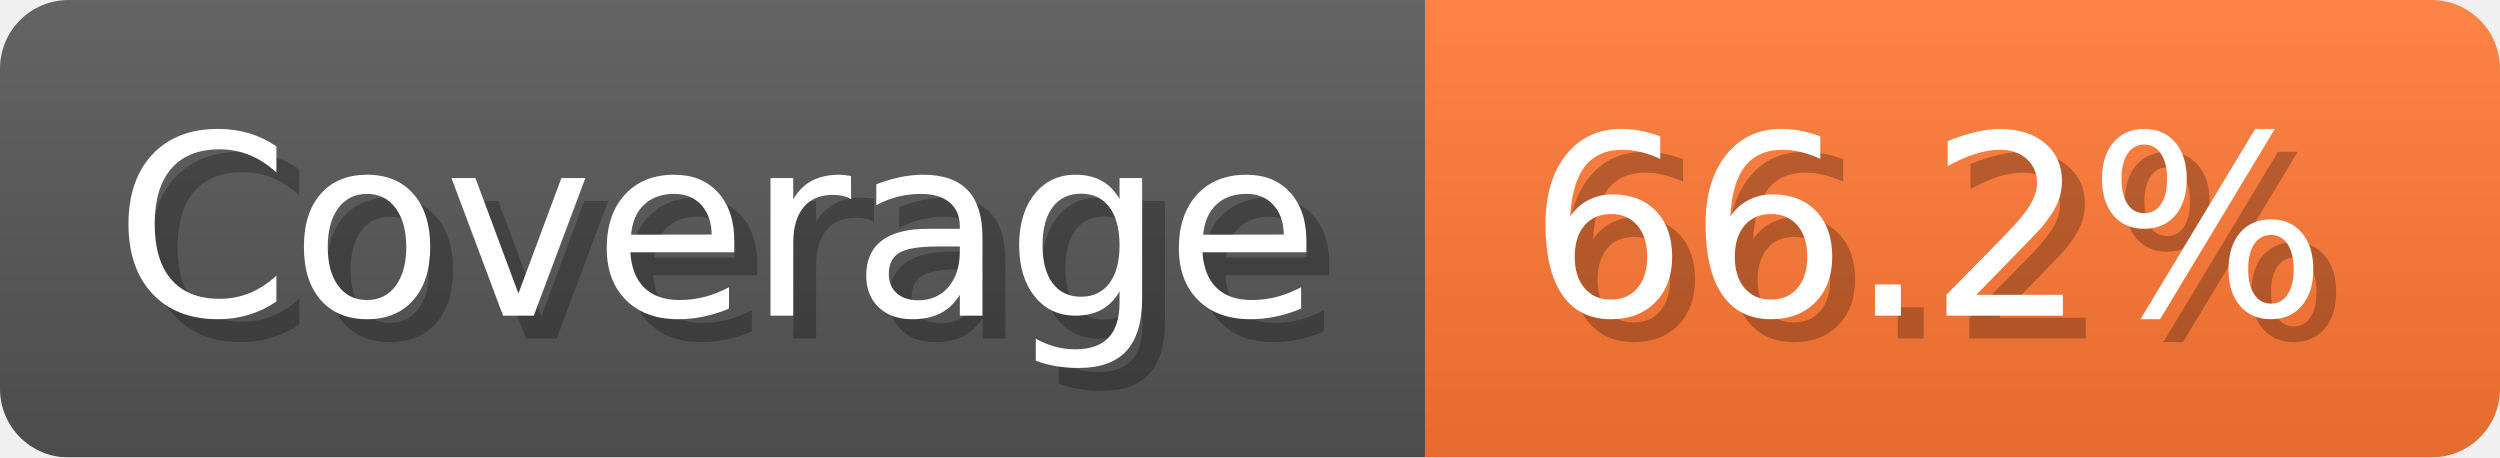
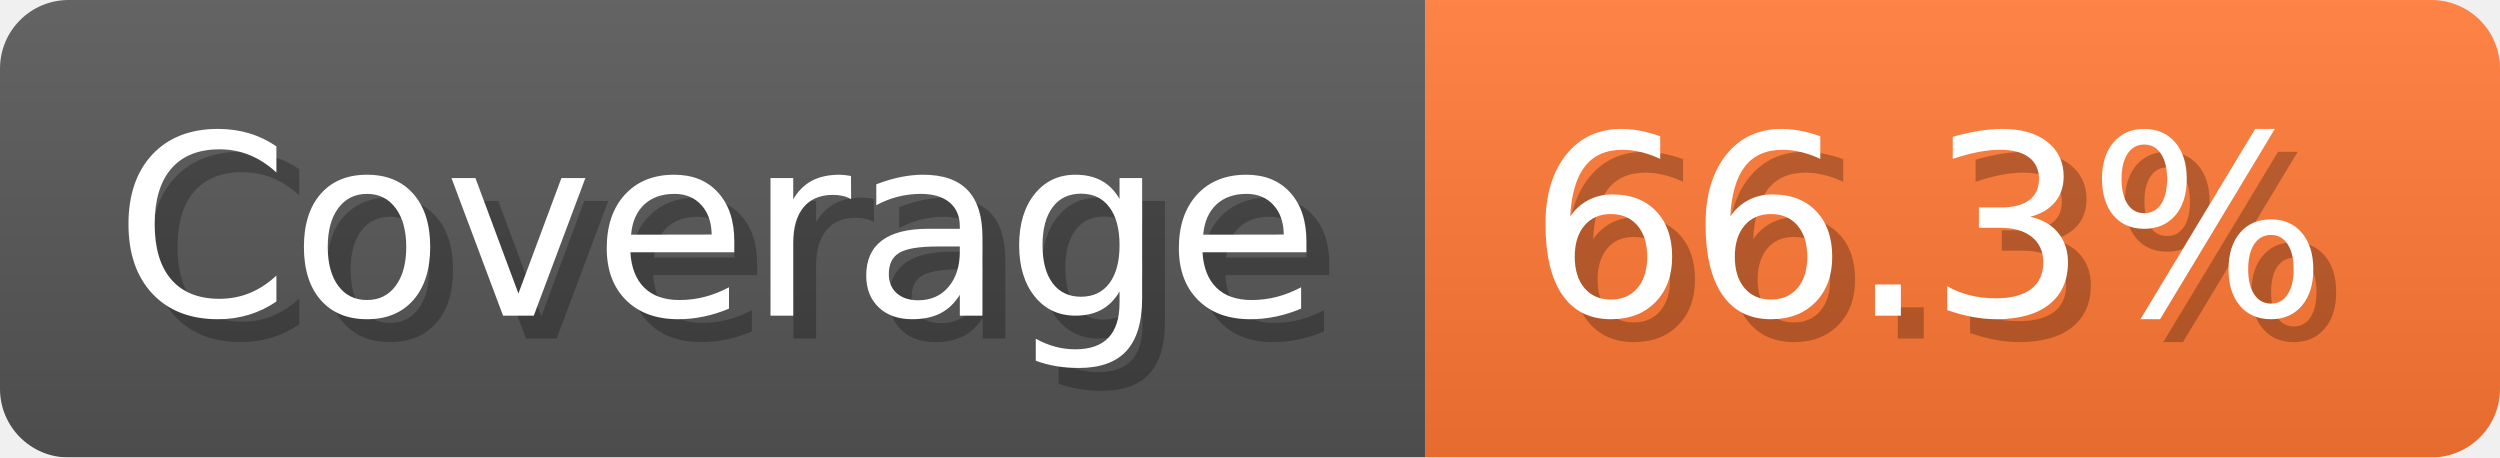
- <svg xmlns="http://www.w3.org/2000/svg" width="109.3" height="20" viewBox="0 0 1093 200" role="img" aria-label="Coverage: 66.2%">
+ <svg xmlns="http://www.w3.org/2000/svg" width="109.3" height="20" viewBox="0 0 1093 200" role="img" aria-label="Coverage: 66.3%">
  <linearGradient id="a" x2="0" y2="100%">
    <stop offset="0" stop-opacity=".1" stop-color="#EEE" />
    <stop offset="1" stop-opacity=".1" />
  </linearGradient>
  <mask id="m">
    <rect width="1093" height="200" rx="30" fill="#FFF" />
  </mask>
  <g mask="url(#m)">
    <rect width="623" height="200" fill="#555" />
    <rect width="470" height="200" fill="#F73" x="623" />
    <rect width="1093" height="200" fill="url(#a)" />
  </g>
  <g aria-hidden="true" fill="#fff" text-anchor="start" font-family="Verdana,DejaVu Sans,sans-serif" font-size="110">
    <text x="60" y="148" textLength="523" fill="#000" opacity="0.25">Coverage</text>
    <text x="50" y="138" textLength="523">Coverage</text>
-     <text x="678" y="148" textLength="370" fill="#000" opacity="0.25">66.2%</text>
-     <text x="668" y="138" textLength="370">66.2%</text>
+     <text x="678" y="148" textLength="370" fill="#000" opacity="0.25">66.3%</text>
+     <text x="668" y="138" textLength="370">66.3%</text>
  </g>
</svg>
